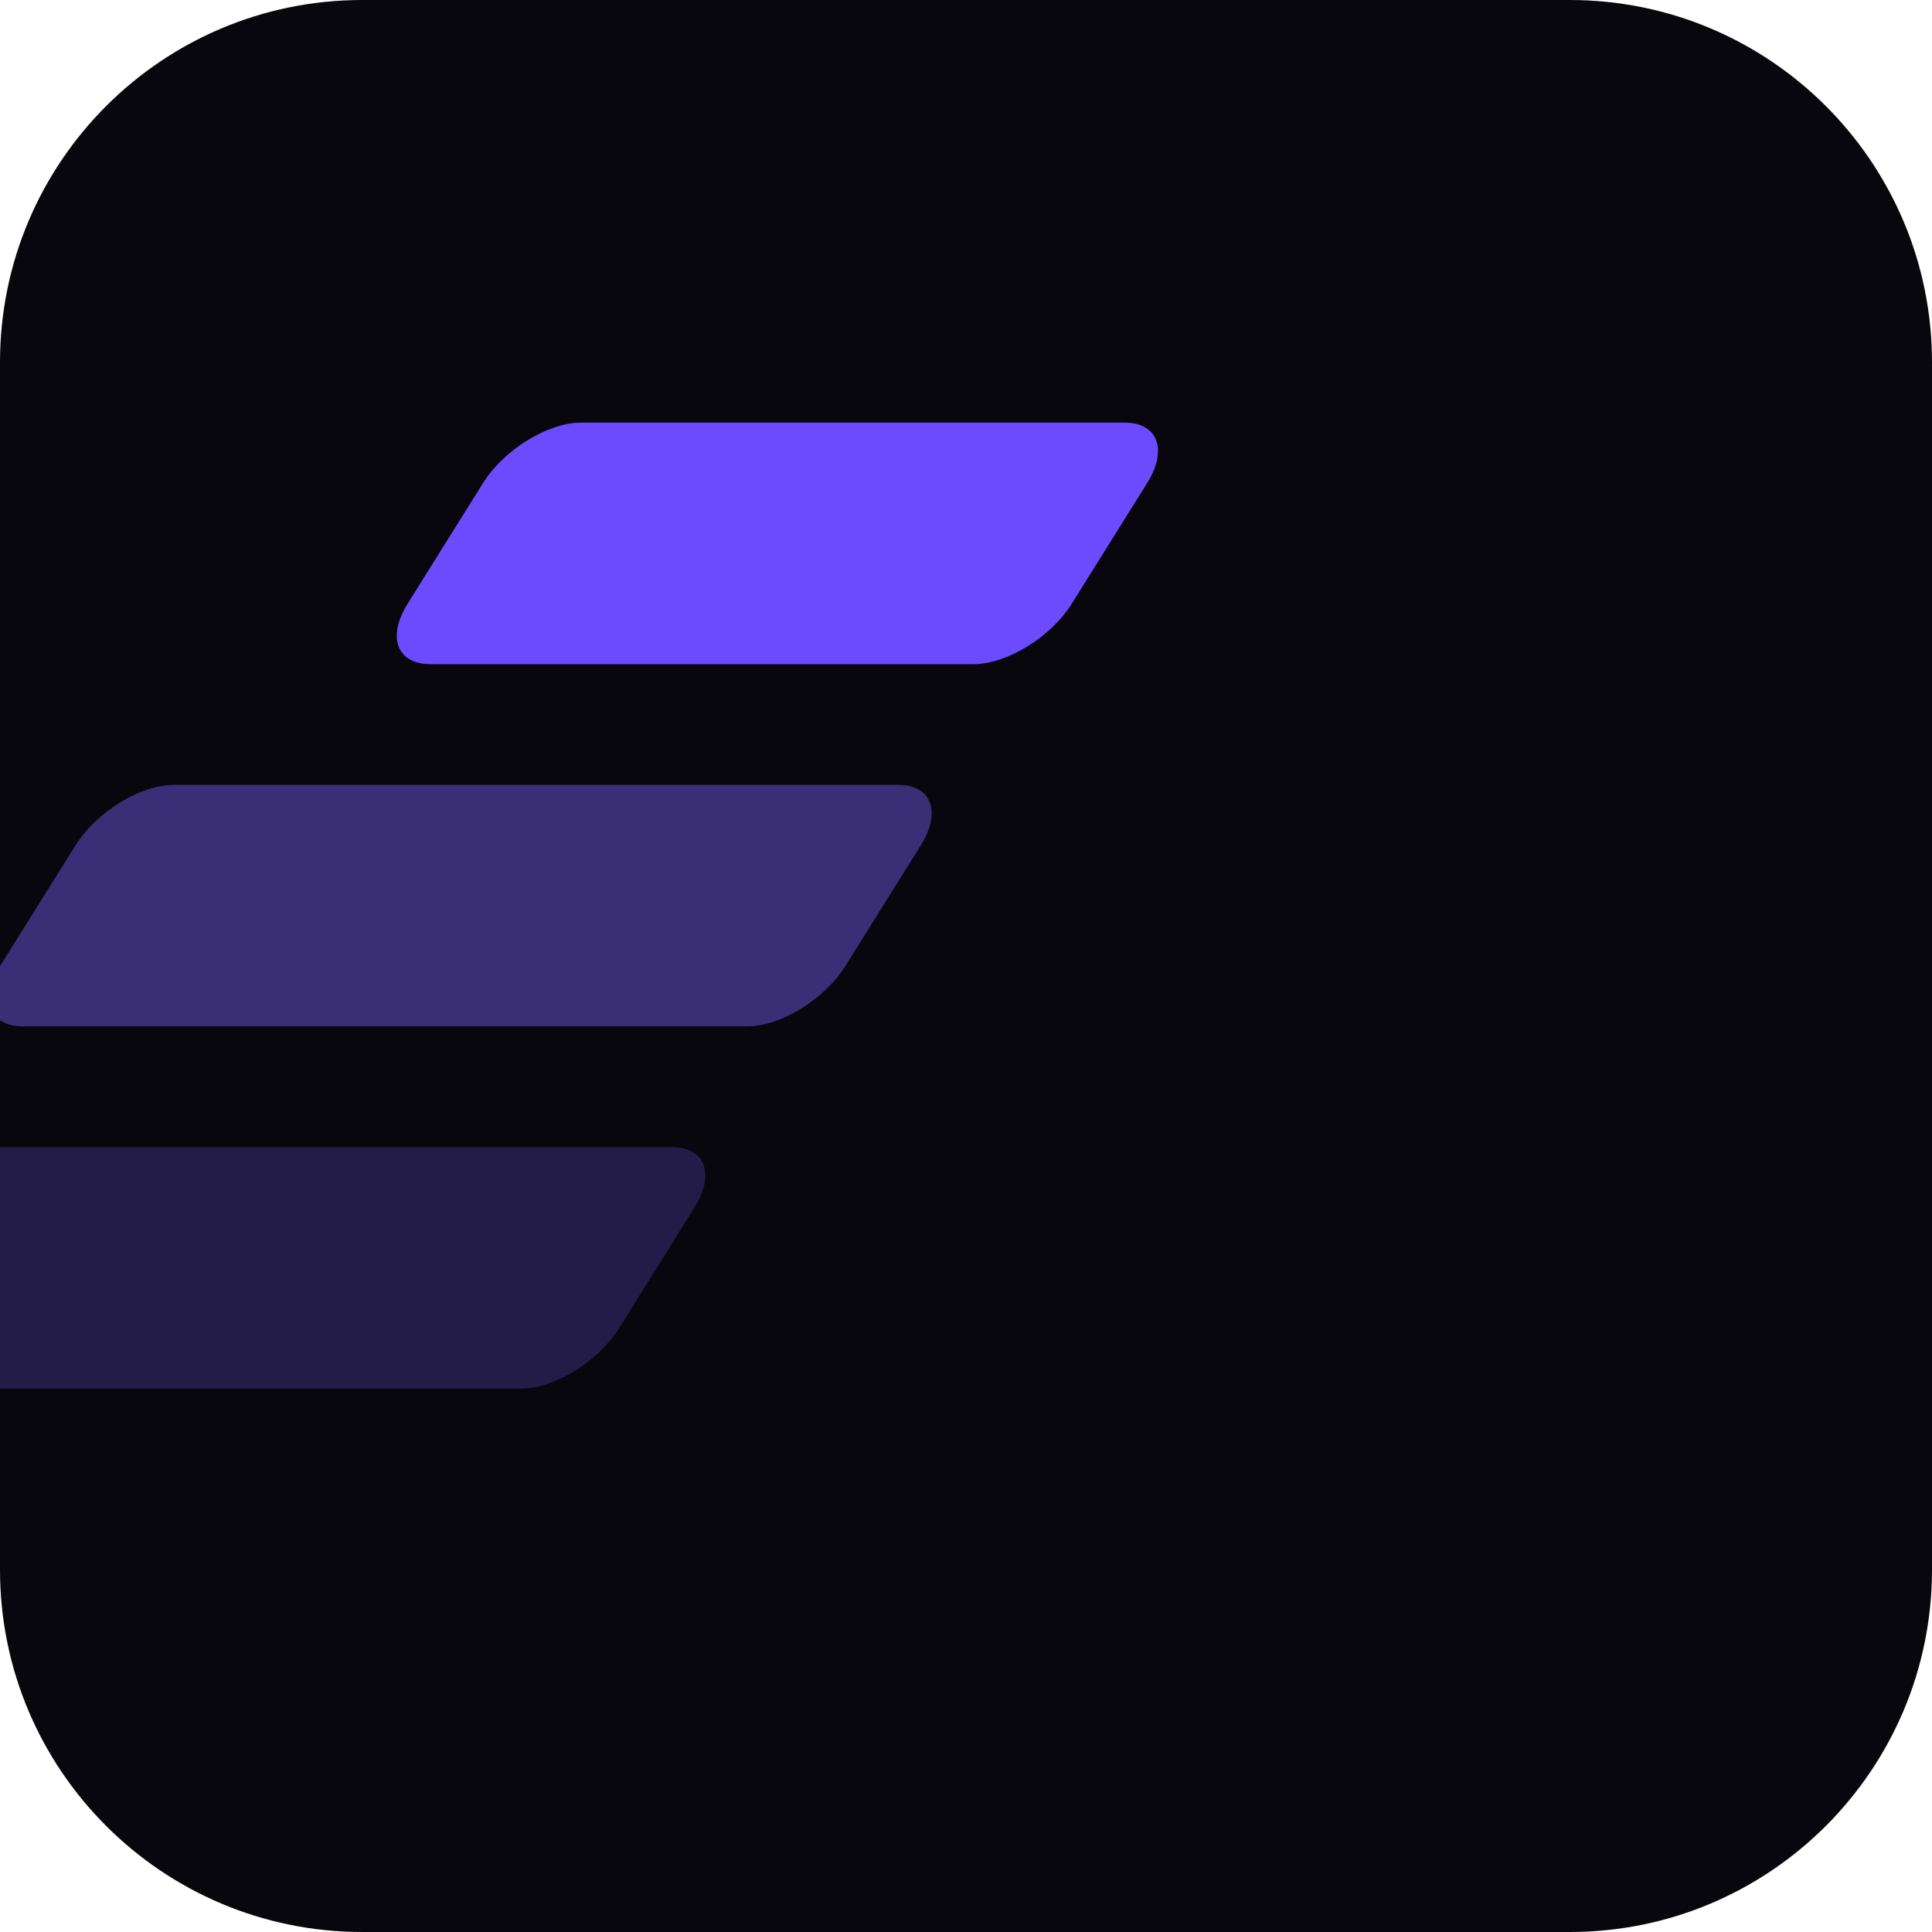
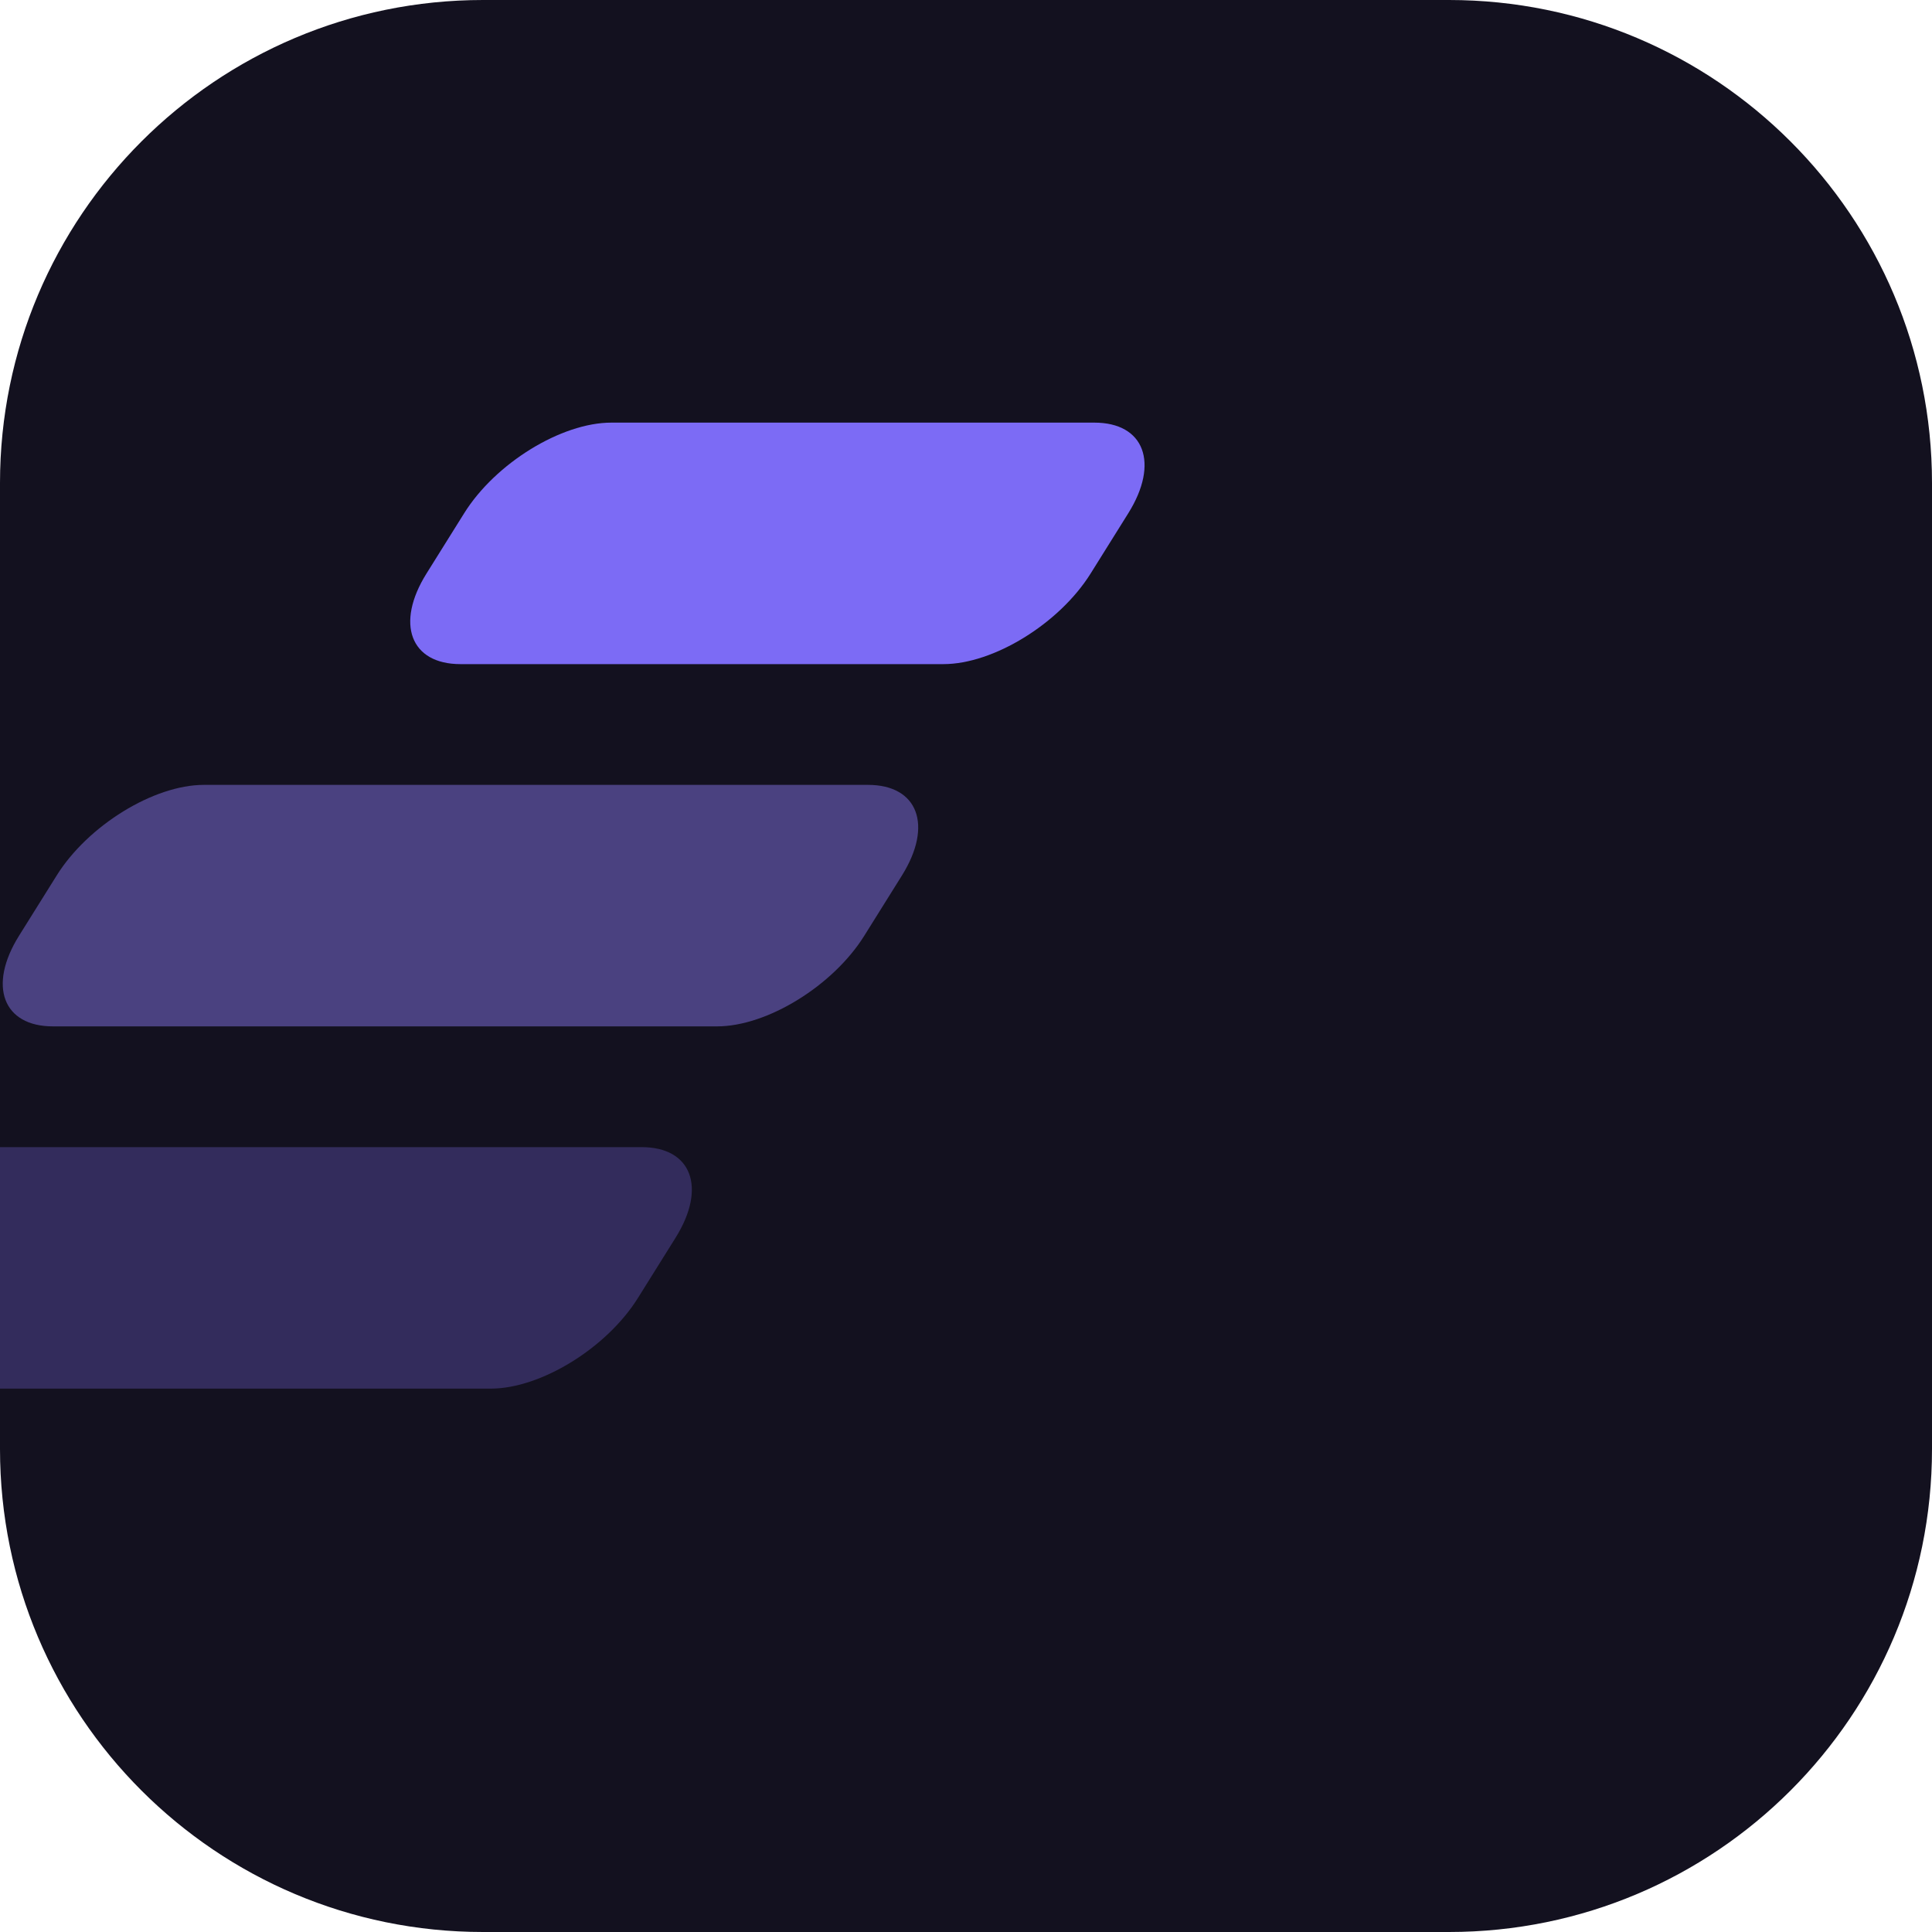
<svg xmlns="http://www.w3.org/2000/svg" viewBox="0 0 32 32">
-   <rect width="32" height="32" rx="6" fill="#08070E" />
+   <rect width="32" height="32" rx="8" fill="#13111F" />
  <g transform="skewX(-32) translate(9 0)">
-     <rect x="4" y="7" width="11" height="4" rx="1" fill="#6C4BFF" />
-     <rect x="1" y="13" width="14" height="4" rx="1" fill="#3A2E77" />
-     <rect x="-2" y="19" width="17" height="4" rx="1" fill="#241C48" />
+     <rect x="4" y="7" width="11" height="4" rx="1.5" fill="#7C6BF5" />
+     <rect x="1" y="13" width="14" height="4" rx="1.5" fill="#4A4180" />
+     <rect x="-2" y="19" width="17" height="4" rx="1.5" fill="#332C5C" />
  </g>
</svg>
